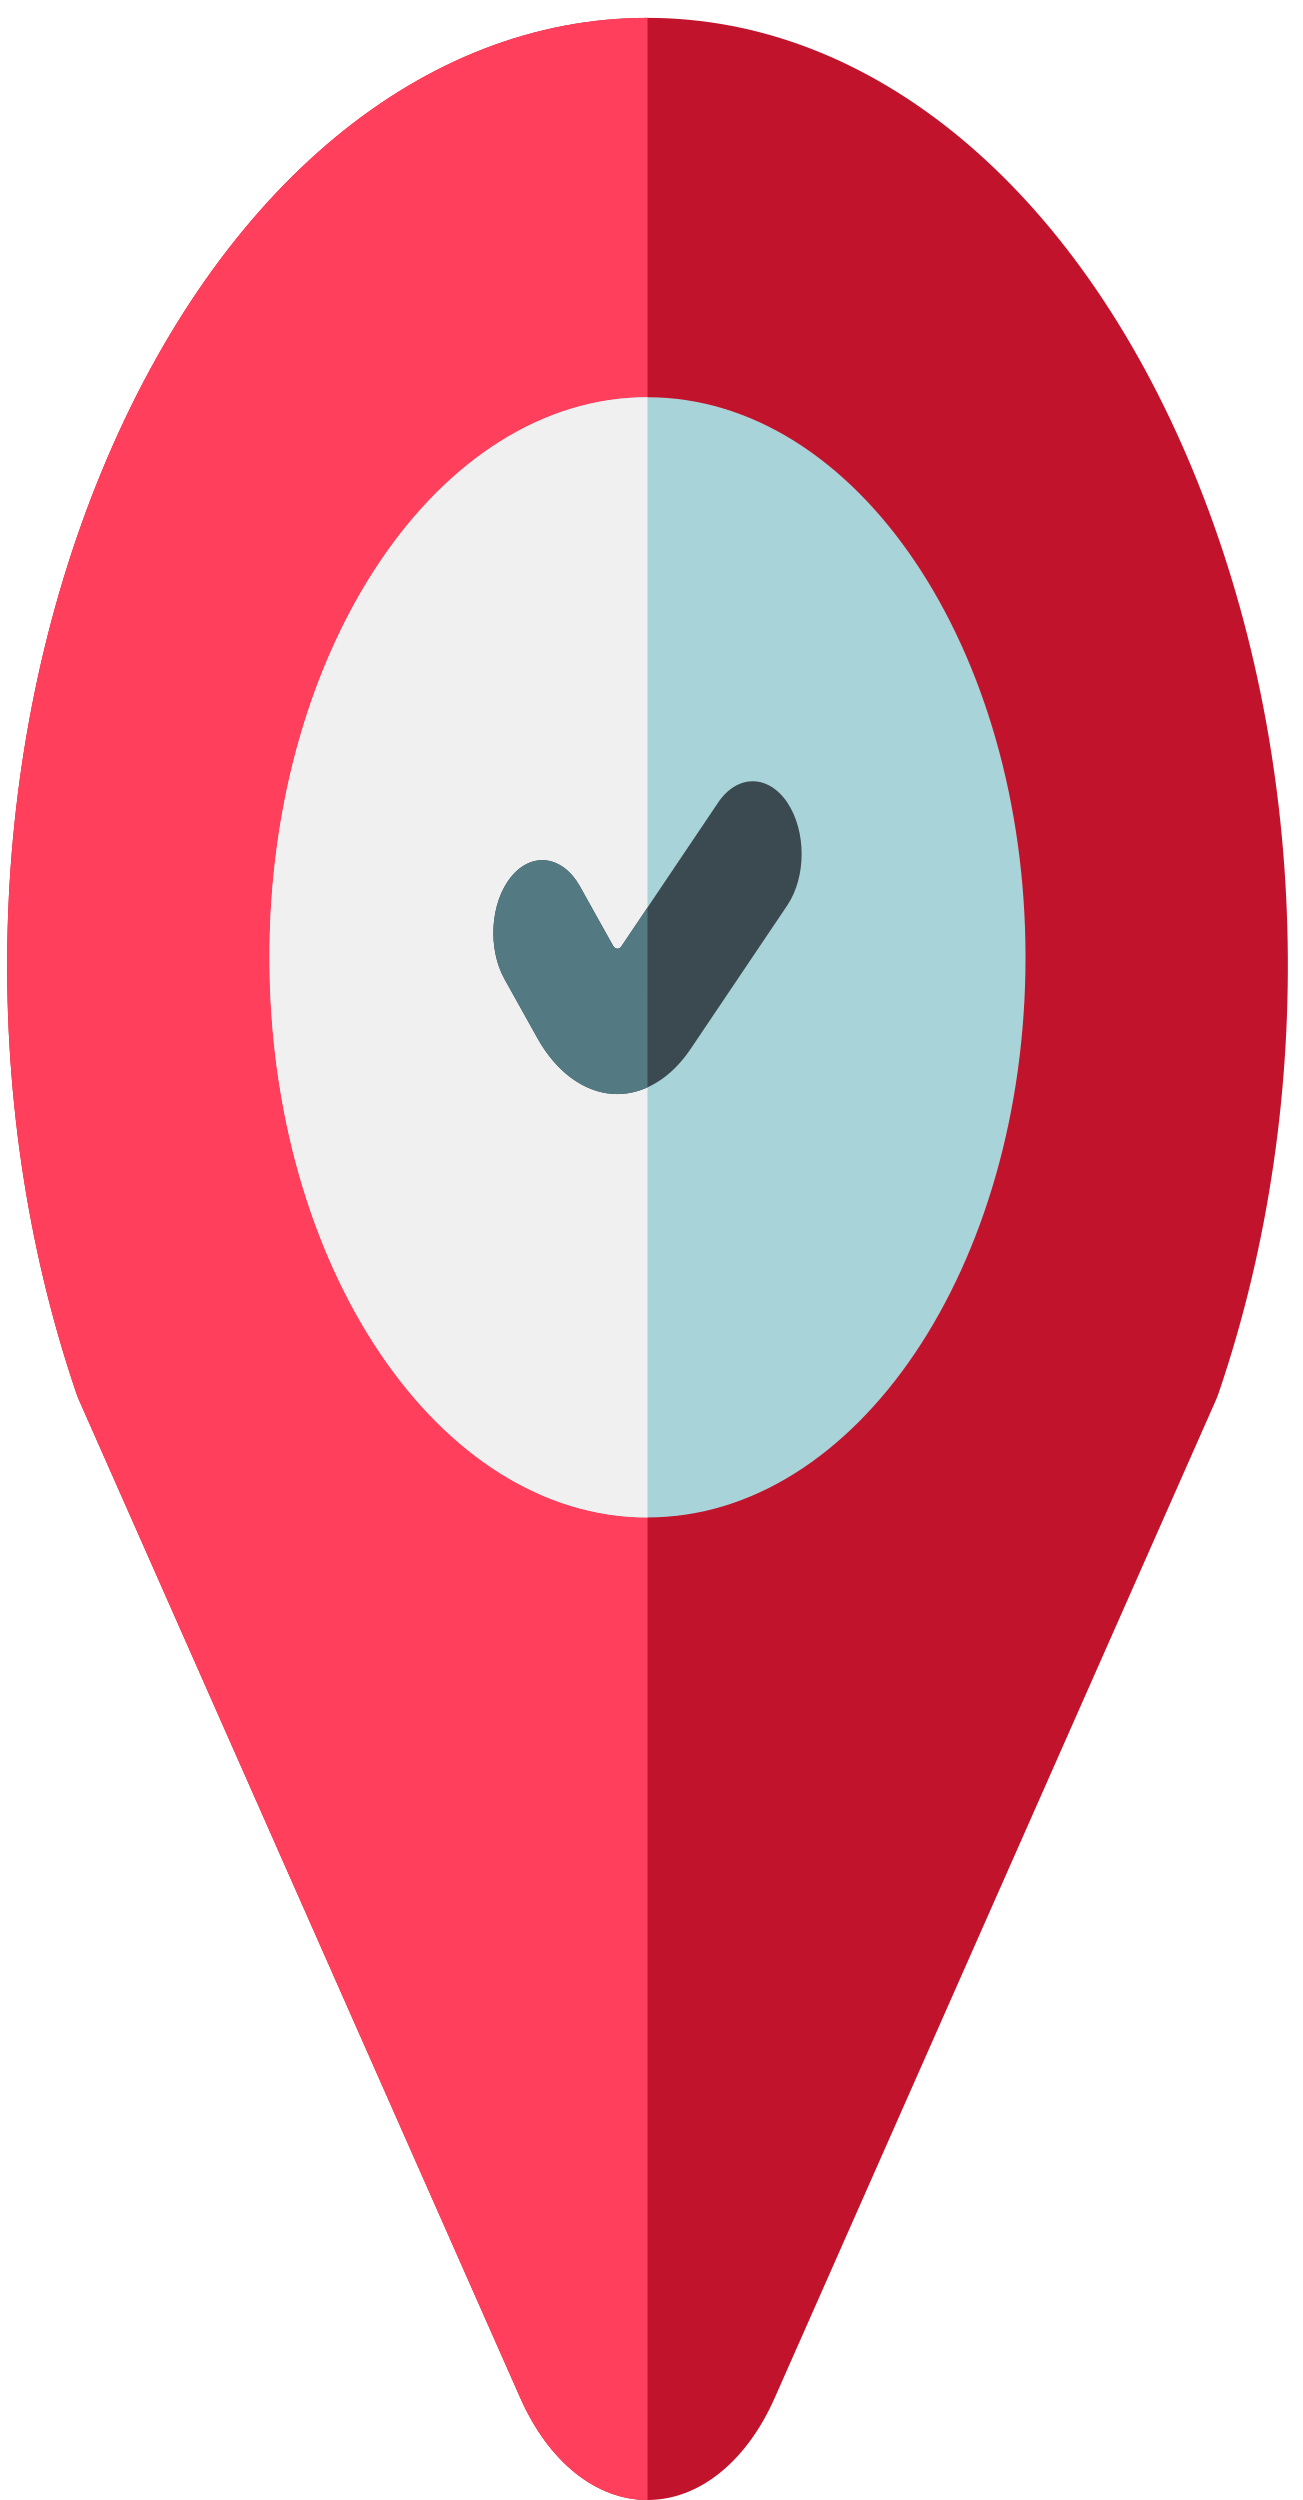
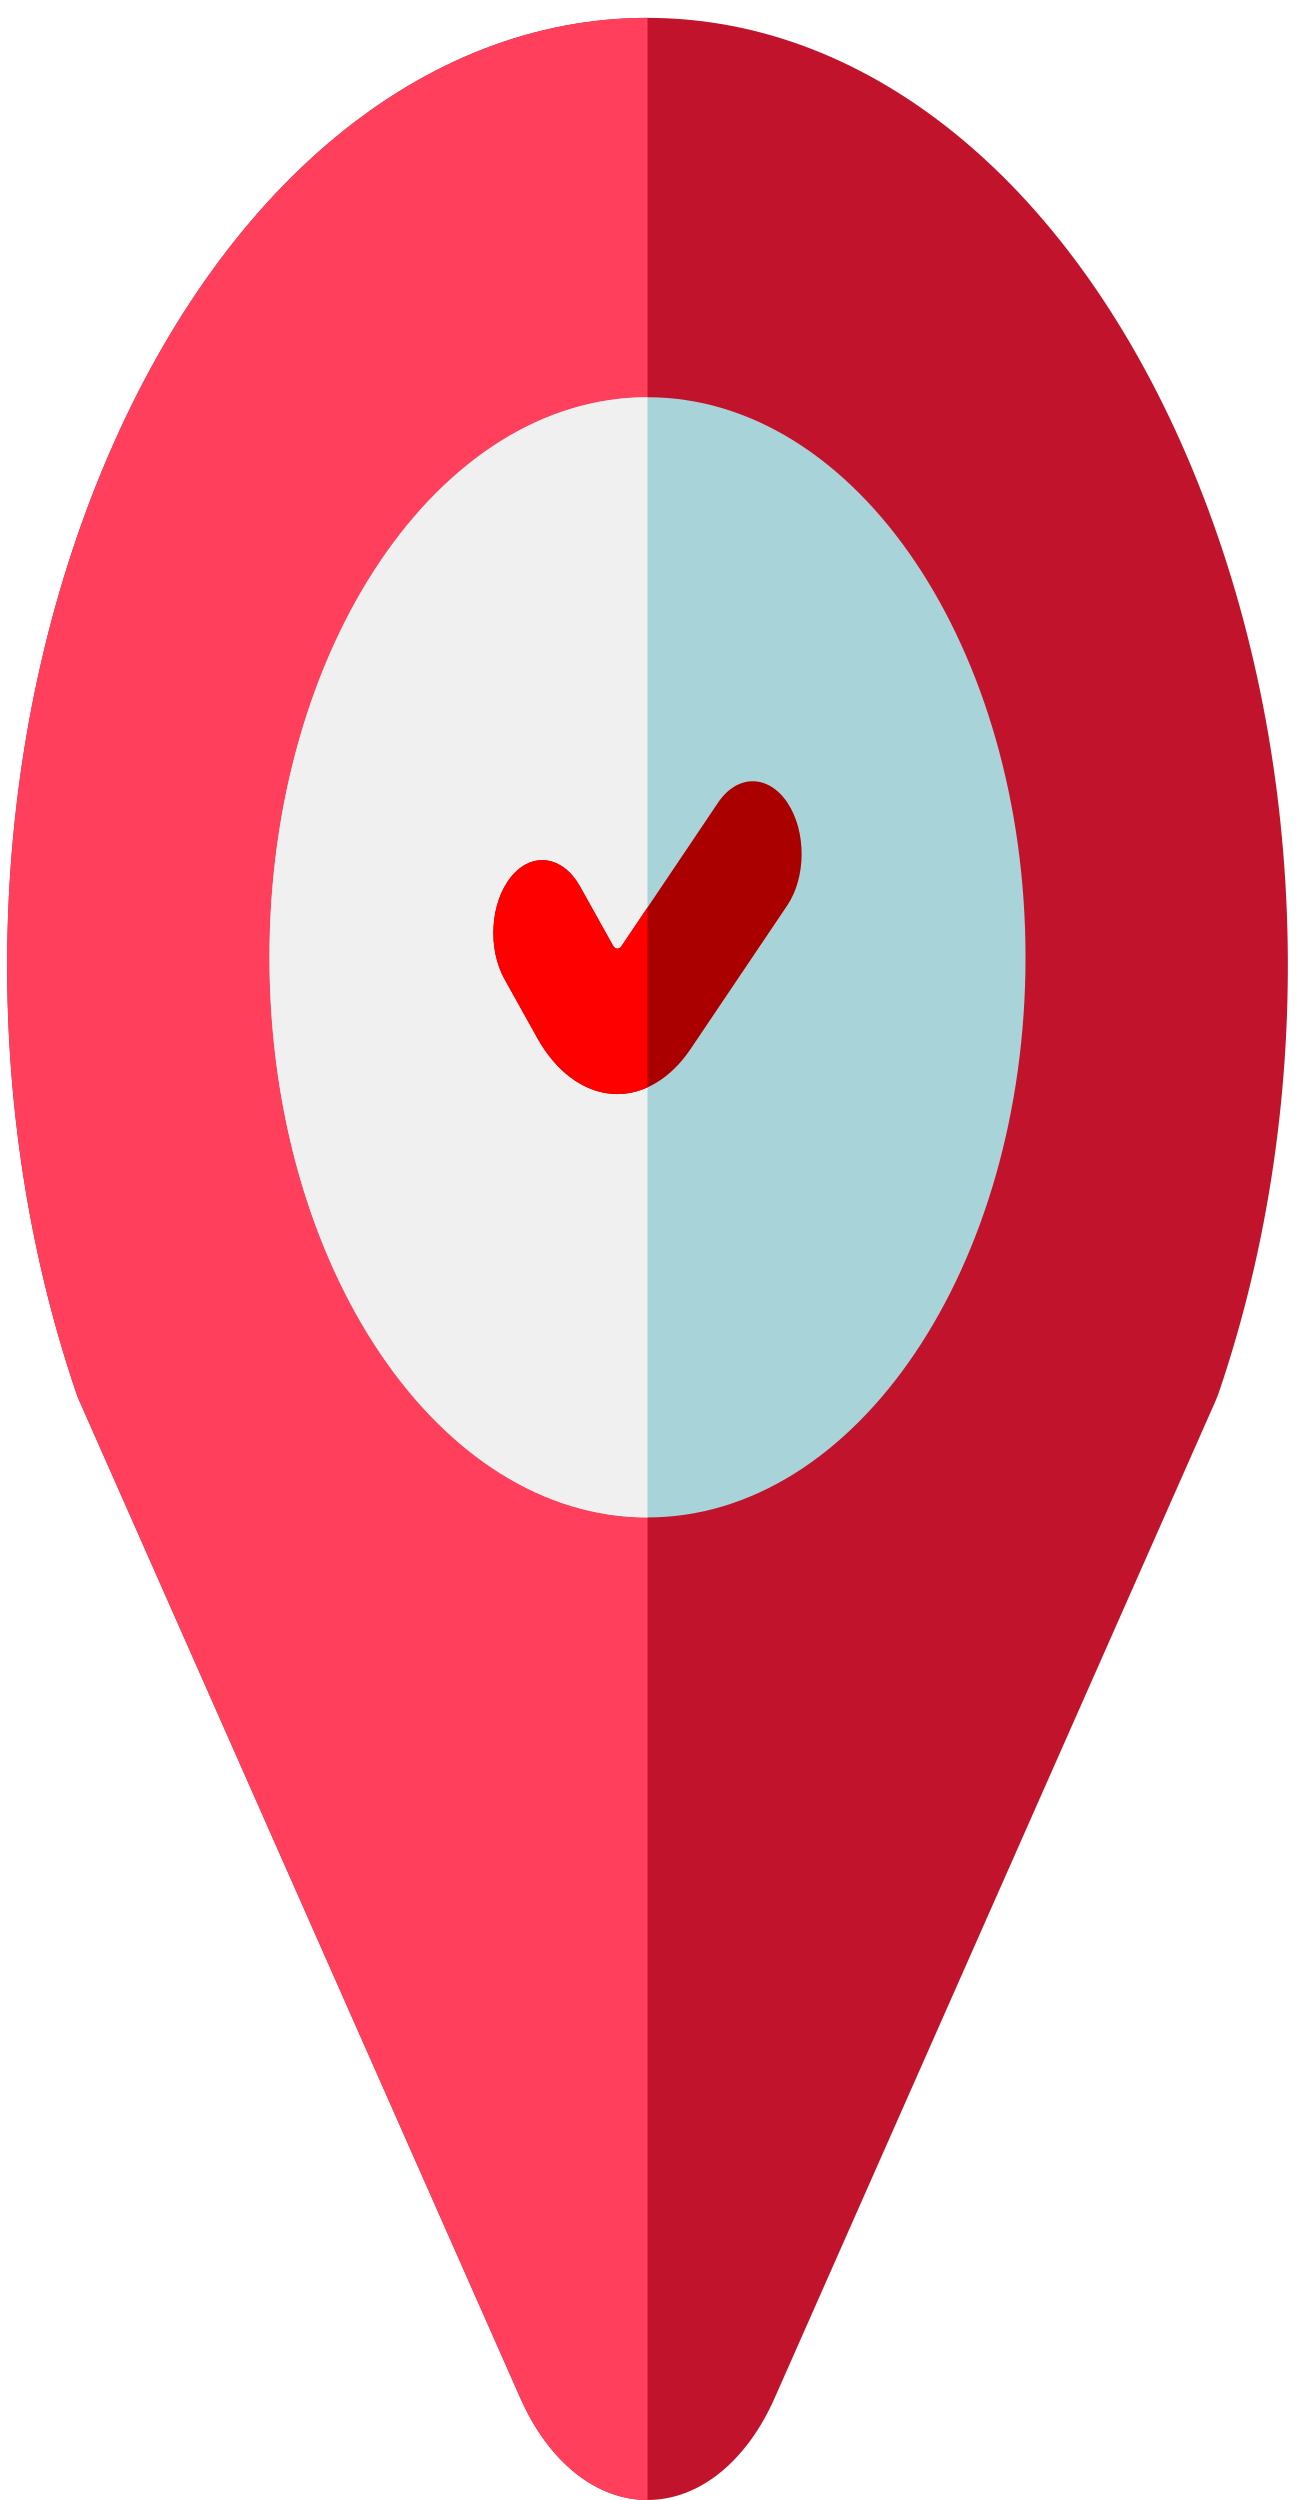
<svg xmlns="http://www.w3.org/2000/svg" version="1.1" id="Capa_1" x="0px" y="0px" viewBox="0 0 25 48" xml:space="preserve" width="25" height="48">
  <defs id="defs47" />
  <path style="fill:#c2132c;stroke-width:0.076" d="M 22.902,9.027 C 20.651,3.589 16.737,0.343 12.432,0.343 c -4.305,0 -8.219,3.247 -10.47,8.685 -2.243,5.418 -2.429,12.041 -0.498,17.717 0.016,0.047 0.034,0.093 0.053,0.137 L 9.991,46.043 C 10.533,47.268 11.445,48 12.432,48 v 0 c 0.987,0 1.899,-0.732 2.441,-1.957 l 8.473,-19.162 c 0.019,-0.044 0.037,-0.09 0.053,-0.137 C 25.332,21.069 25.145,14.445 22.902,9.027 Z" id="path2" />
  <path style="fill:#ff3f5c;stroke-width:0.076" d="m 12.432,0.343 c -4.305,0 -8.219,3.247 -10.47,8.685 -2.243,5.418 -2.429,12.041 -0.498,17.717 0.016,0.047 0.034,0.093 0.053,0.137 L 9.991,46.043 C 10.533,47.268 11.445,48 12.432,48 v 0 z" id="path4" />
  <ellipse style="fill:#a8d3d8;stroke-width:0.076" cx="12.432" cy="18.381" rx="7.258" ry="10.754" id="ellipse6" />
  <path style="fill:#f0f0f0;stroke-width:0.076" d="m 12.432,7.627 c -4.008,0 -7.258,4.815 -7.258,10.754 0,5.939 3.249,10.754 7.258,10.754 z" id="path8" />
-   <path style="fill:#3b4a51;stroke-width:0.076" d="m 15.117,15.409 c -0.367,-0.545 -0.962,-0.545 -1.329,0 l -1.113,1.654 -0.742,1.103 c -0.023,0.034 -0.05,0.051 -0.083,0.048 -0.032,-0.002 -0.059,-0.022 -0.08,-0.059 L 11.422,17.533 11.136,17.02 C 10.805,16.427 10.212,16.344 9.813,16.836 9.413,17.328 9.357,18.208 9.688,18.802 l 0.632,1.134 c 0.357,0.639 0.881,1.028 1.44,1.067 0.031,0.002 0.062,0.003 0.092,0.003 0.526,0 1.035,-0.311 1.408,-0.866 l 1.856,-2.757 c 0.367,-0.545 0.367,-1.429 -6.3e-5,-1.975 z" id="path10" />
-   <path style="fill:#537983;stroke-width:0.076" d="M 12.432,17.423 11.932,18.166 C 11.909,18.2 11.882,18.217 11.848,18.214 11.816,18.212 11.789,18.192 11.768,18.155 L 11.422,17.533 11.136,17.02 C 10.805,16.427 10.212,16.344 9.813,16.836 9.413,17.328 9.357,18.208 9.689,18.802 l 0.632,1.134 c 0.357,0.639 0.881,1.028 1.44,1.067 0.031,0.002 0.062,0.003 0.092,0.003 0.197,0 0.392,-0.044 0.578,-0.128 z" id="path12" />
+   <path style="fill:#aa0000;stroke-width:0.076" d="m 15.117,15.409 c -0.367,-0.545 -0.962,-0.545 -1.329,0 l -1.113,1.654 -0.742,1.103 c -0.023,0.034 -0.05,0.051 -0.083,0.048 -0.032,-0.002 -0.059,-0.022 -0.08,-0.059 L 11.422,17.533 11.136,17.02 C 10.805,16.427 10.212,16.344 9.813,16.836 9.413,17.328 9.357,18.208 9.688,18.802 l 0.632,1.134 c 0.357,0.639 0.881,1.028 1.44,1.067 0.031,0.002 0.062,0.003 0.092,0.003 0.526,0 1.035,-0.311 1.408,-0.866 l 1.856,-2.757 c 0.367,-0.545 0.367,-1.429 -6.3e-5,-1.975 z" id="path10" />
+   <path style="fill:#ff0000;stroke-width:0.076" d="M 12.432,17.423 11.932,18.166 C 11.909,18.2 11.882,18.217 11.848,18.214 11.816,18.212 11.789,18.192 11.768,18.155 L 11.422,17.533 11.136,17.02 C 10.805,16.427 10.212,16.344 9.813,16.836 9.413,17.328 9.357,18.208 9.689,18.802 l 0.632,1.134 c 0.357,0.639 0.881,1.028 1.44,1.067 0.031,0.002 0.062,0.003 0.092,0.003 0.197,0 0.392,-0.044 0.578,-0.128 z" id="path12" />
  <g id="g14" transform="translate(0,-464)">
</g>
  <g id="g16" transform="translate(0,-464)">
</g>
  <g id="g18" transform="translate(0,-464)">
</g>
  <g id="g20" transform="translate(0,-464)">
</g>
  <g id="g22" transform="translate(0,-464)">
</g>
  <g id="g24" transform="translate(0,-464)">
</g>
  <g id="g26" transform="translate(0,-464)">
</g>
  <g id="g28" transform="translate(0,-464)">
</g>
  <g id="g30" transform="translate(0,-464)">
</g>
  <g id="g32" transform="translate(0,-464)">
</g>
  <g id="g34" transform="translate(0,-464)">
</g>
  <g id="g36" transform="translate(0,-464)">
</g>
  <g id="g38" transform="translate(0,-464)">
</g>
  <g id="g40" transform="translate(0,-464)">
</g>
  <g id="g42" transform="translate(0,-464)">
</g>
</svg>
